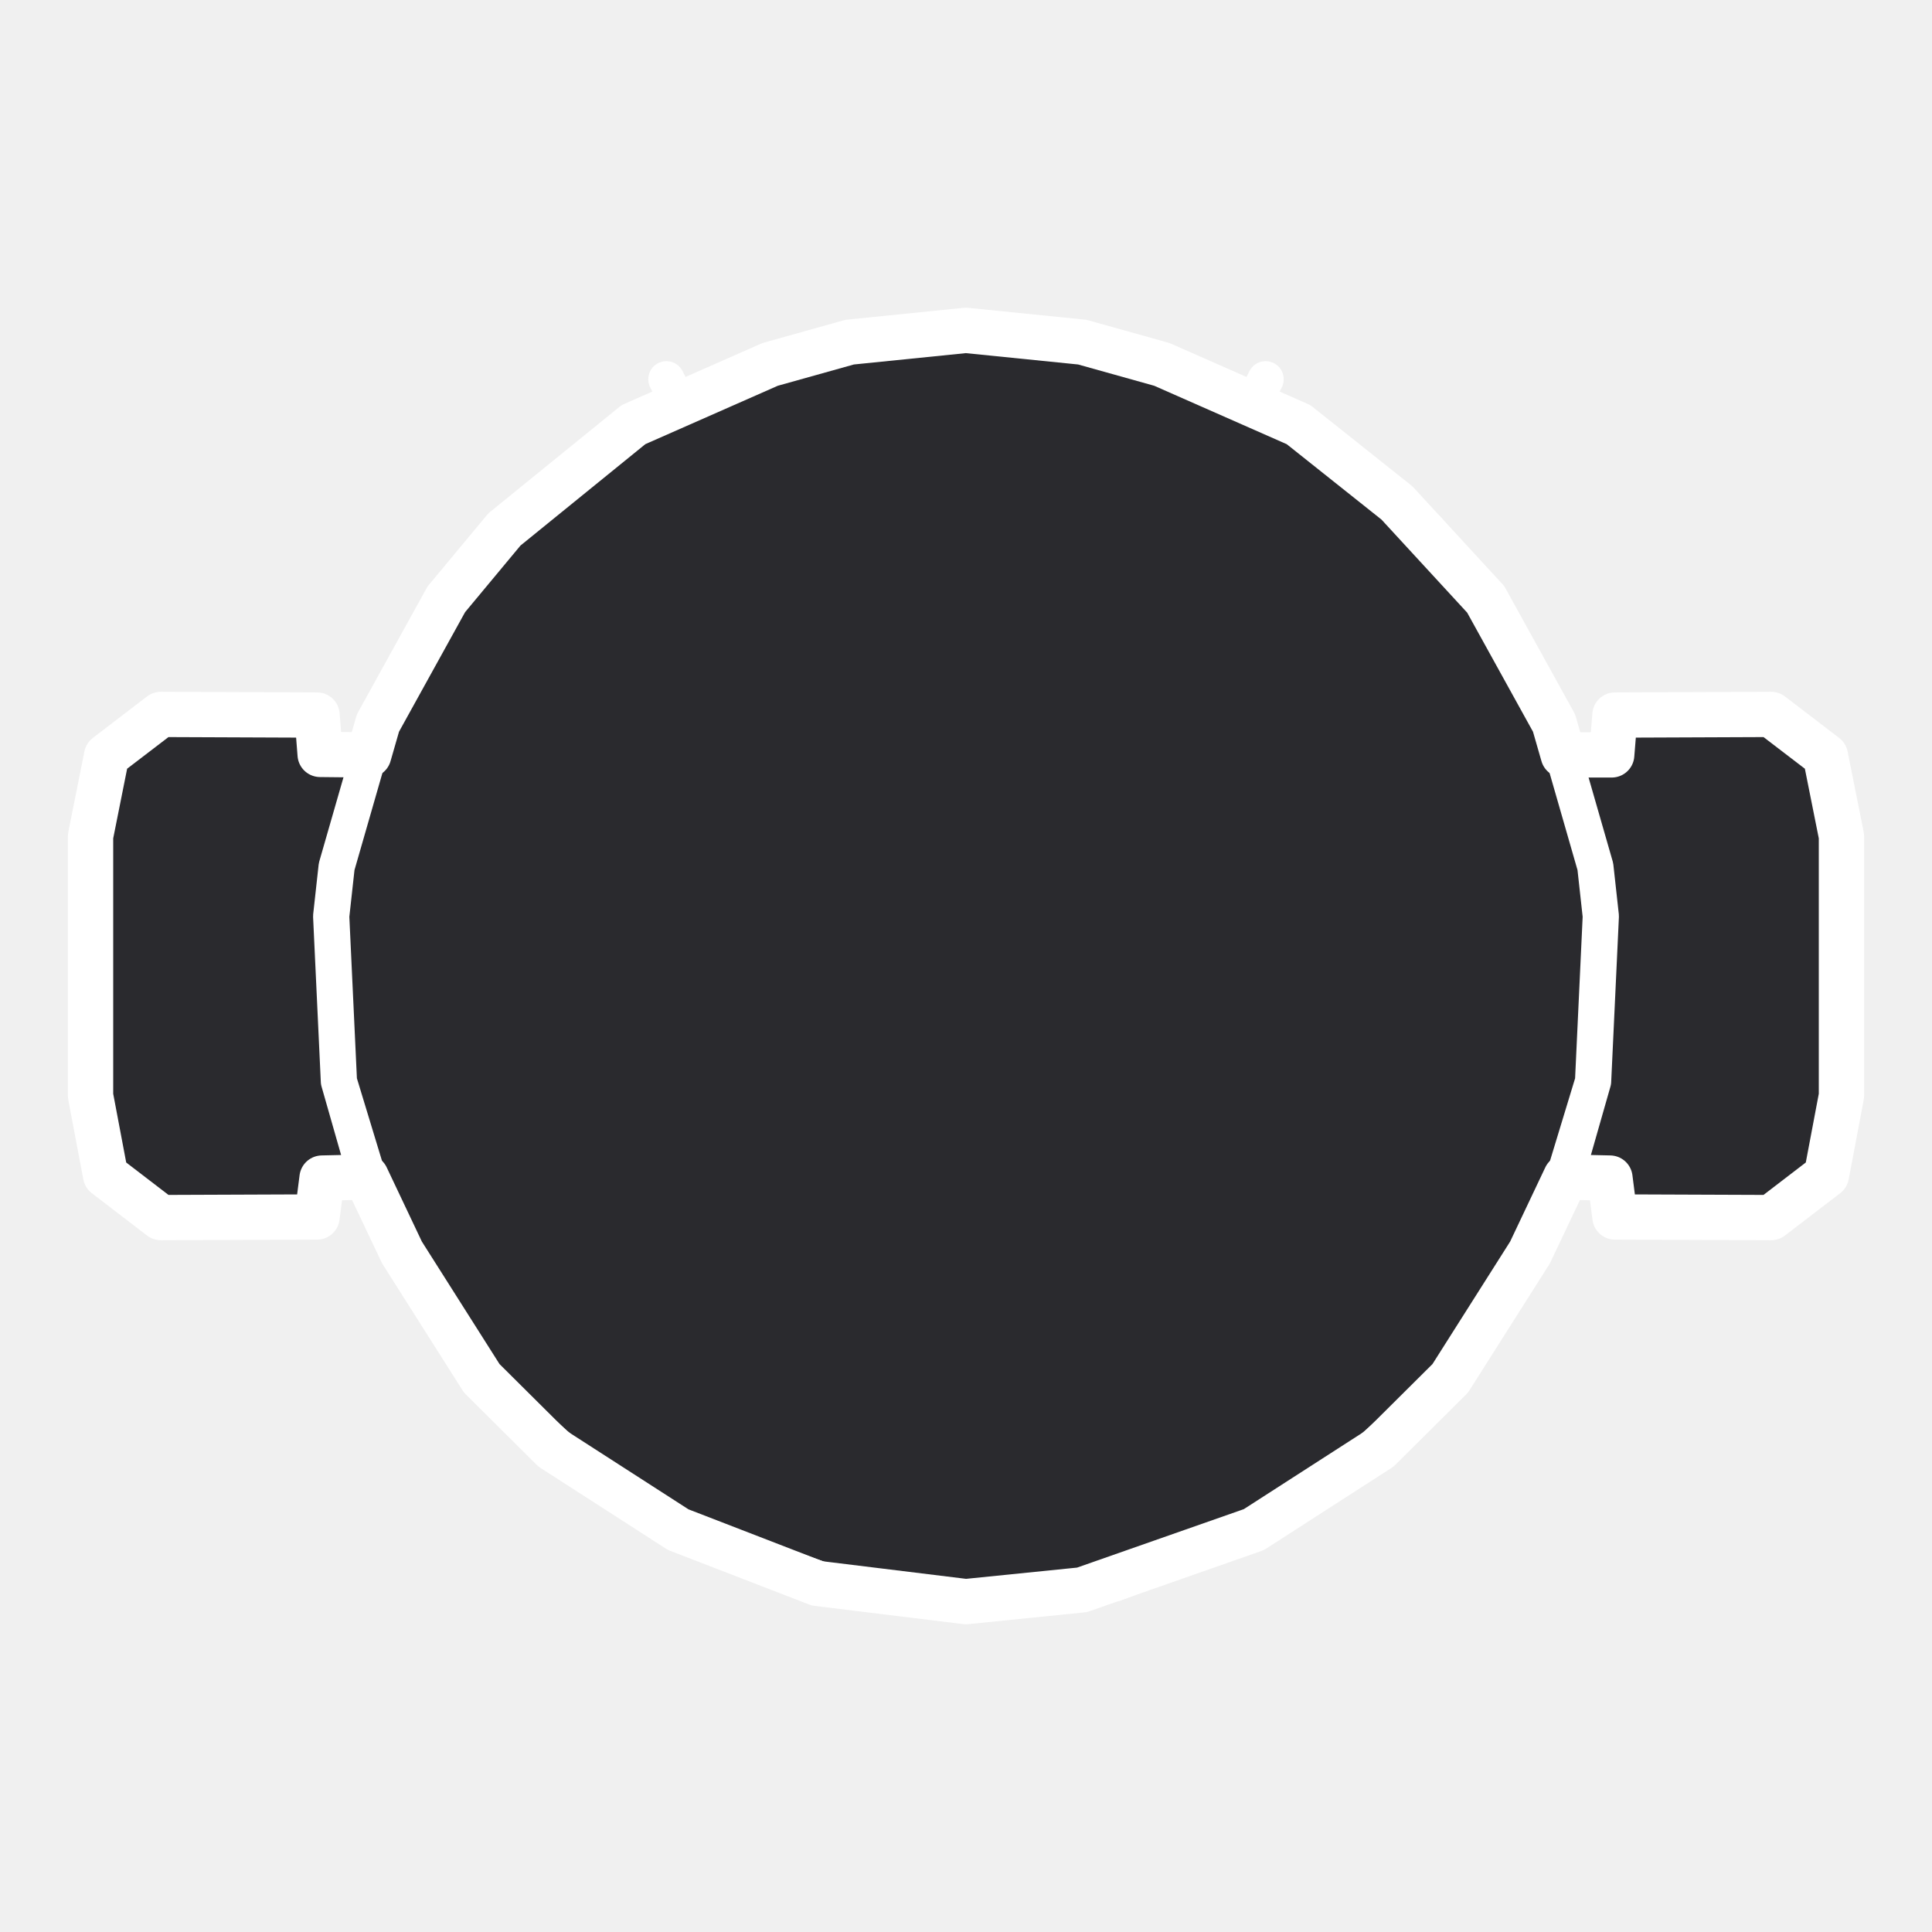
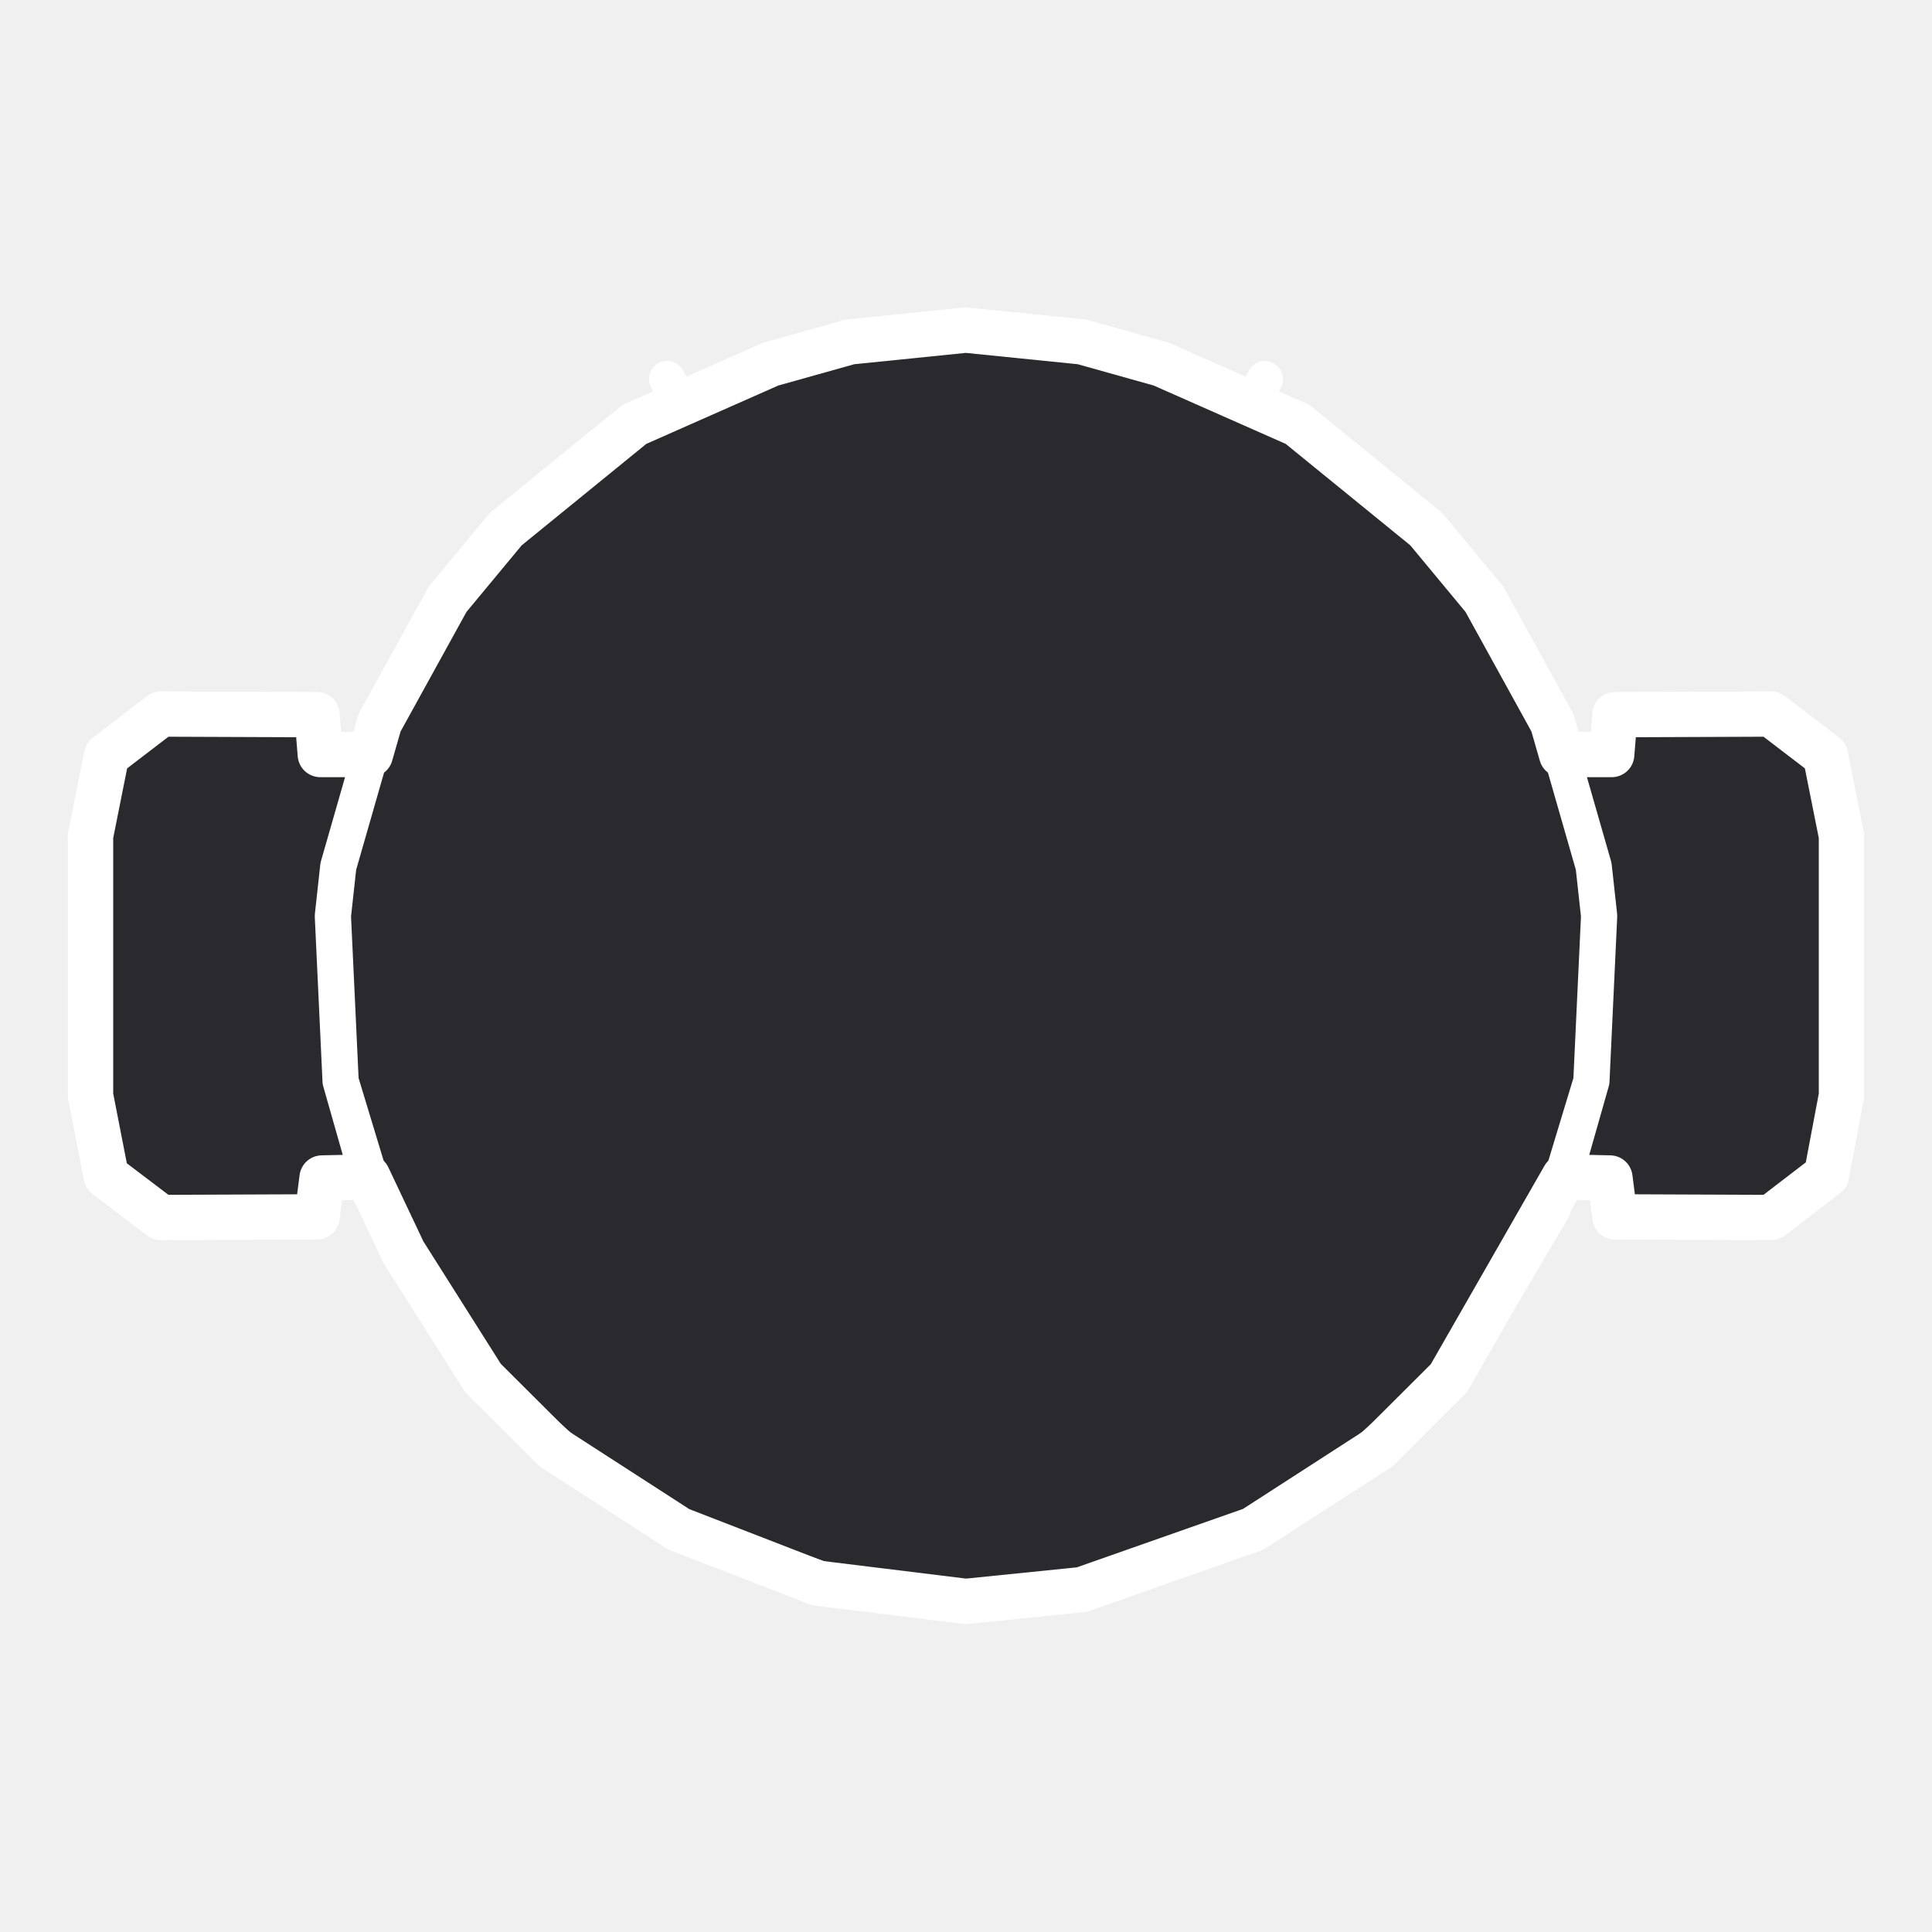
<svg xmlns="http://www.w3.org/2000/svg" viewBox="0 0 64 64" width="64" height="64">
  <g id="etc_symbol_base0">
    <g stroke="none">
-       <path d="M10.605 24.991 L12.216 25.008 L12.520 23.951 L14.785 19.853 L16.711 17.537 L20.984 14.067 L25.512 12.071 L28.147 11.334 L31.995 10.944 L35.853 11.334 L38.488 12.071 L43.016 14.067 L46.275 16.660 L49.215 19.853 L51.480 23.951 L51.784 25.008 L53.390 25.007 L53.497 23.687 L58.672 23.666 L60.469 25.041 L61.000 27.698 L61.000 36.302 L60.503 38.930 L58.672 40.334 L53.497 40.314 L53.332 39.025 L51.868 38.992 L50.683 41.492 L48.041 45.659 L45.692 47.994 L41.534 50.671 L35.844 52.666 L31.995 53.056 L27.073 52.452 L22.466 50.671 L18.308 47.994 L15.959 45.659 L13.317 41.492 L12.132 38.992 L10.668 39.025 L10.503 40.314 L5.328 40.334 L3.497 38.930 L3.000 36.302 L3.000 27.698 L3.531 25.041 L5.328 23.666 L10.503 23.687 Z" fill="#2A2A2E" fill-rule="evenodd" />
+       <path d="M51.814 38.989 L47.998 45.651 L45.656 47.986 L41.509 50.663 L35.834 52.658 L31.995 53.048 L27.086 52.444 L22.491 50.663 L18.344 47.986 L16.001 45.651 L13.366 41.484 L12.186 38.989 L10.668 39.022 L10.503 40.310 L5.328 40.331 L3.520 38.960 L3.000 36.297 L3.000 27.688 L3.531 25.029 L5.328 23.654 L10.503 23.674 L10.610 24.995 L12.270 24.995 L12.572 23.943 L14.831 19.845 L16.752 17.529 L21.014 14.059 L25.529 12.063 L28.157 11.326 L31.995 10.936 L35.843 11.326 L38.471 12.063 L42.986 14.059 L47.248 17.529 L49.169 19.845 L51.428 23.943 L51.730 24.995 L53.390 24.995 L53.497 23.674 L58.672 23.654 L60.469 25.029 L61.000 27.688 L61.000 36.297 L60.503 38.926 L58.672 40.331 L53.497 40.310 L53.332 39.022 Z" fill="#2A2A2E" fill-rule="evenodd" />
    </g>
  </g>
  <g id="etc_symbol_outline">
    <g fill="none" stroke="#FFFFFF" stroke-linejoin="round" stroke-linecap="round">
-       <path d="M15.959 45.659 L12.512 40.049 L11.227 35.823 L10.971 30.350 L11.152 28.706 L12.520 23.951 L14.786 19.853 L16.711 17.537 L20.064 14.673 L22.493 13.402 L22.075 12.564 L22.501 13.398 L25.512 12.071 L28.147 11.334 L31.995 10.944 L35.853 11.334 L38.488 12.071 L41.499 13.398 L41.925 12.564 L41.507 13.402 L43.936 14.673 L47.289 17.537 L49.215 19.853 L51.480 23.951 L52.848 28.706 L53.029 30.350 L52.773 35.823 L51.488 40.049 L48.965 44.290 L48.041 45.659 L44.362 48.964 L41.534 50.671 L36.927 52.452 L32.005 53.056 L28.156 52.666 L22.466 50.671 L19.638 48.964 ZM53.392 25.019 L53.497 23.687 L58.672 23.666 L60.469 25.041 L61.000 27.698 L61.000 36.302 L60.503 38.930 L58.672 40.334 L53.497 40.314 L53.449 38.981 L51.868 38.992 L52.773 35.823 L53.029 30.350 L52.848 28.706 L51.784 25.008 ZM3.517 38.946 L3.000 36.302 L3.000 27.698 L3.531 25.041 L5.328 23.666 L10.503 23.687 L10.608 25.019 L12.216 25.008 L11.152 28.706 L10.971 30.350 L11.227 35.823 L12.132 38.992 L10.551 38.981 L10.503 40.314 L5.328 40.334 Z" stroke-width="1.2" />
-       <path d="M10.605 24.991 L12.216 25.008 L12.520 23.951 L14.785 19.853 L16.711 17.537 L20.984 14.067 L25.512 12.071 L28.147 11.334 L31.995 10.944 L35.853 11.334 L38.488 12.071 L43.016 14.067 L46.275 16.660 L49.215 19.853 L51.480 23.951 L51.784 25.008 L53.390 25.007 L53.497 23.687 L58.672 23.666 L60.469 25.041 L61.000 27.698 L61.000 36.302 L60.503 38.930 L58.672 40.334 L53.497 40.314 L53.332 39.025 L51.868 38.992 L50.683 41.492 L48.041 45.659 L45.692 47.994 L41.534 50.671 L35.844 52.666 L31.995 53.056 L27.073 52.452 L22.466 50.671 L18.308 47.994 L15.959 45.659 L13.317 41.492 L12.132 38.992 L10.668 39.025 L10.503 40.314 L5.328 40.334 L3.497 38.930 L3.000 36.302 L3.000 27.698 L3.531 25.041 L5.328 23.666 L10.503 23.687 Z" stroke-width="1.5" />
+       <path d="M16.001 45.651 L12.564 40.041 L11.283 35.815 L11.027 30.342 L11.207 28.698 L12.572 23.943 L14.831 19.845 L16.752 17.529 L20.096 14.666 L22.519 13.394 L22.101 12.557 L22.526 13.390 L25.529 12.063 L28.157 11.326 L31.995 10.936 L35.843 11.326 L38.471 12.063 L41.474 13.390 L41.899 12.557 L41.481 13.394 L43.904 14.666 L47.248 17.529 L49.169 19.845 L51.428 23.943 L52.793 28.698 L52.973 30.342 L52.717 35.815 L51.436 40.041 L48.919 44.282 L47.998 45.651 L44.329 48.956 L41.509 50.663 L36.914 52.444 L32.005 53.048 L28.166 52.658 L22.491 50.663 L19.671 48.956 ZM53.392 25.007 L53.497 23.674 L58.672 23.654 L60.469 25.029 L61.000 27.688 L61.000 36.297 L60.503 38.926 L58.672 40.331 L53.497 40.310 L53.449 38.977 L51.814 38.989 L52.717 35.815 L52.973 30.342 L52.793 28.698 L51.730 24.995 ZM3.517 38.942 L3.000 36.297 L3.000 27.688 L3.531 25.029 L5.328 23.654 L10.503 23.674 L10.608 25.007 L12.270 24.995 L11.207 28.698 L11.027 30.342 L11.283 35.815 L12.186 38.989 L10.551 38.977 L10.503 40.310 L5.328 40.331 Z" stroke-width="1.2" />
+       <path d="M51.814 38.989 L47.998 45.651 L45.656 47.986 L41.509 50.663 L35.834 52.658 L31.995 53.048 L27.086 52.444 L22.491 50.663 L18.344 47.986 L16.001 45.651 L13.366 41.484 L12.186 38.989 L10.668 39.022 L10.503 40.310 L5.328 40.331 L3.520 38.960 L3.000 36.297 L3.000 27.688 L3.531 25.029 L5.328 23.654 L10.503 23.674 L10.610 24.995 L12.270 24.995 L12.572 23.943 L14.831 19.845 L16.752 17.529 L21.014 14.059 L25.529 12.063 L28.157 11.326 L31.995 10.936 L35.843 11.326 L38.471 12.063 L42.986 14.059 L47.248 17.529 L49.169 19.845 L51.428 23.943 L51.730 24.995 L53.390 24.995 L53.497 23.674 L58.672 23.654 L60.469 25.029 L61.000 27.688 L61.000 36.297 L60.503 38.926 L58.672 40.331 L53.497 40.310 L53.332 39.022 Z" stroke-width="1.5" />
    </g>
  </g>
</svg>
